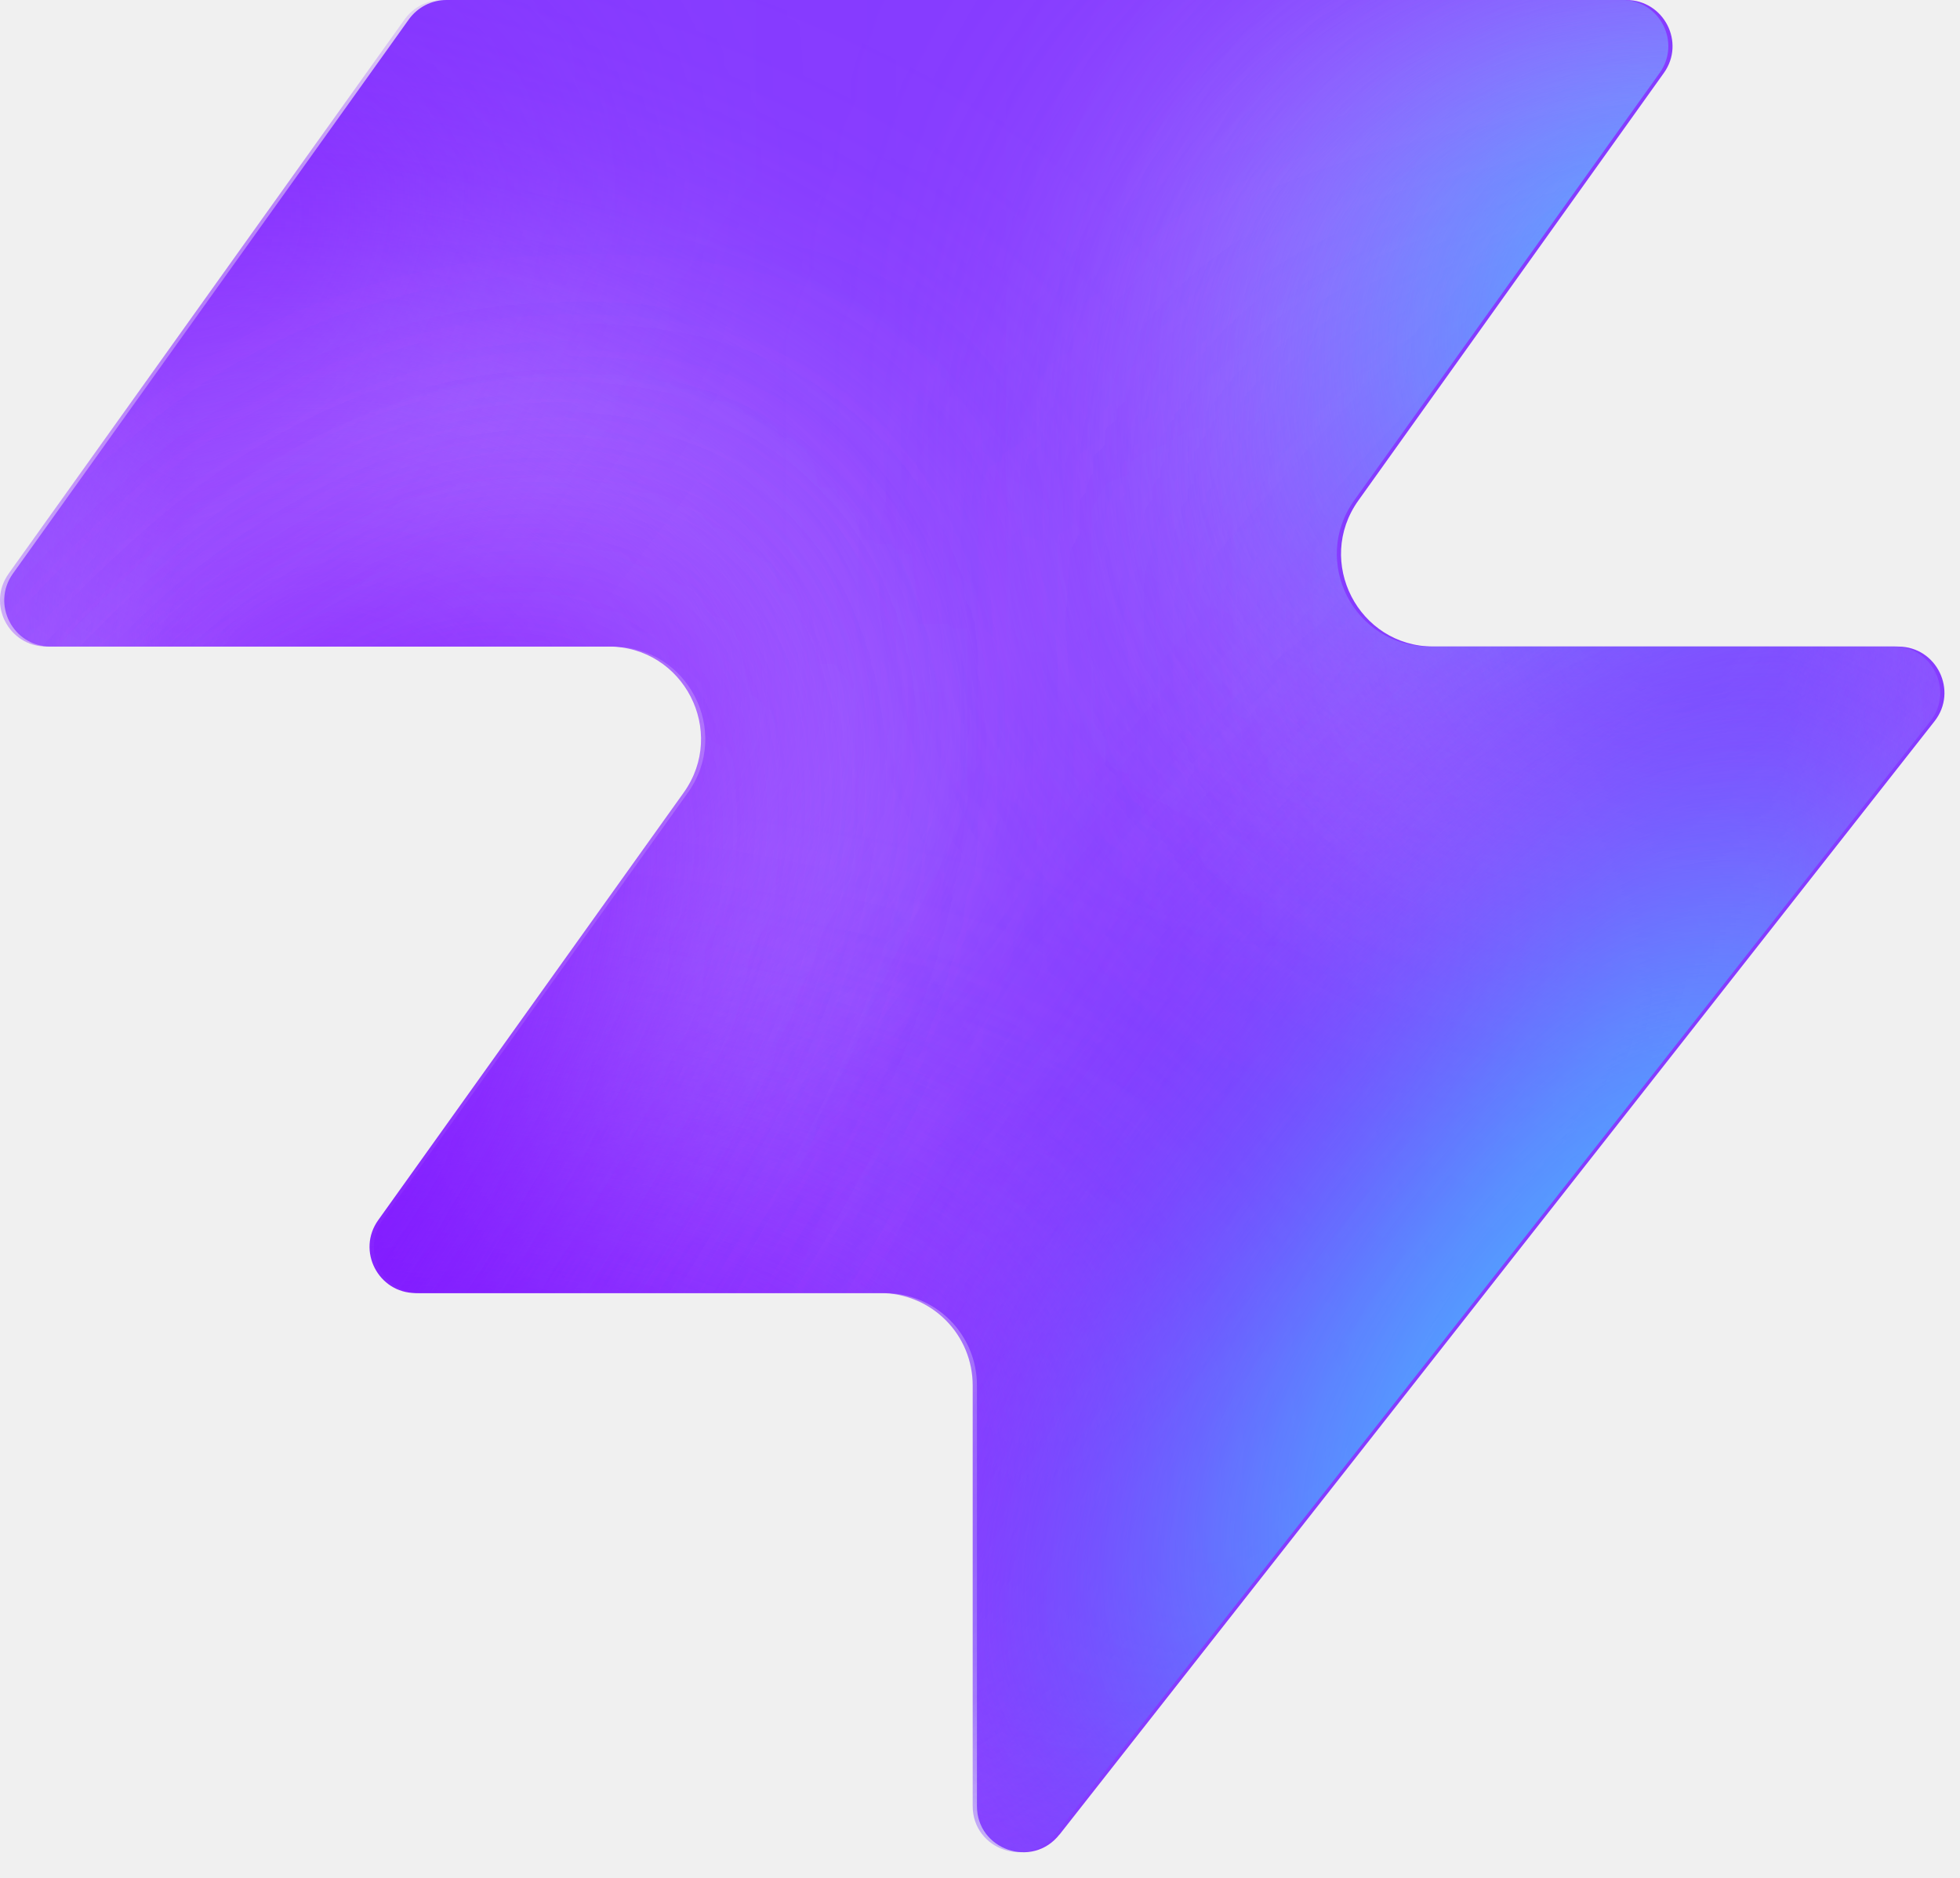
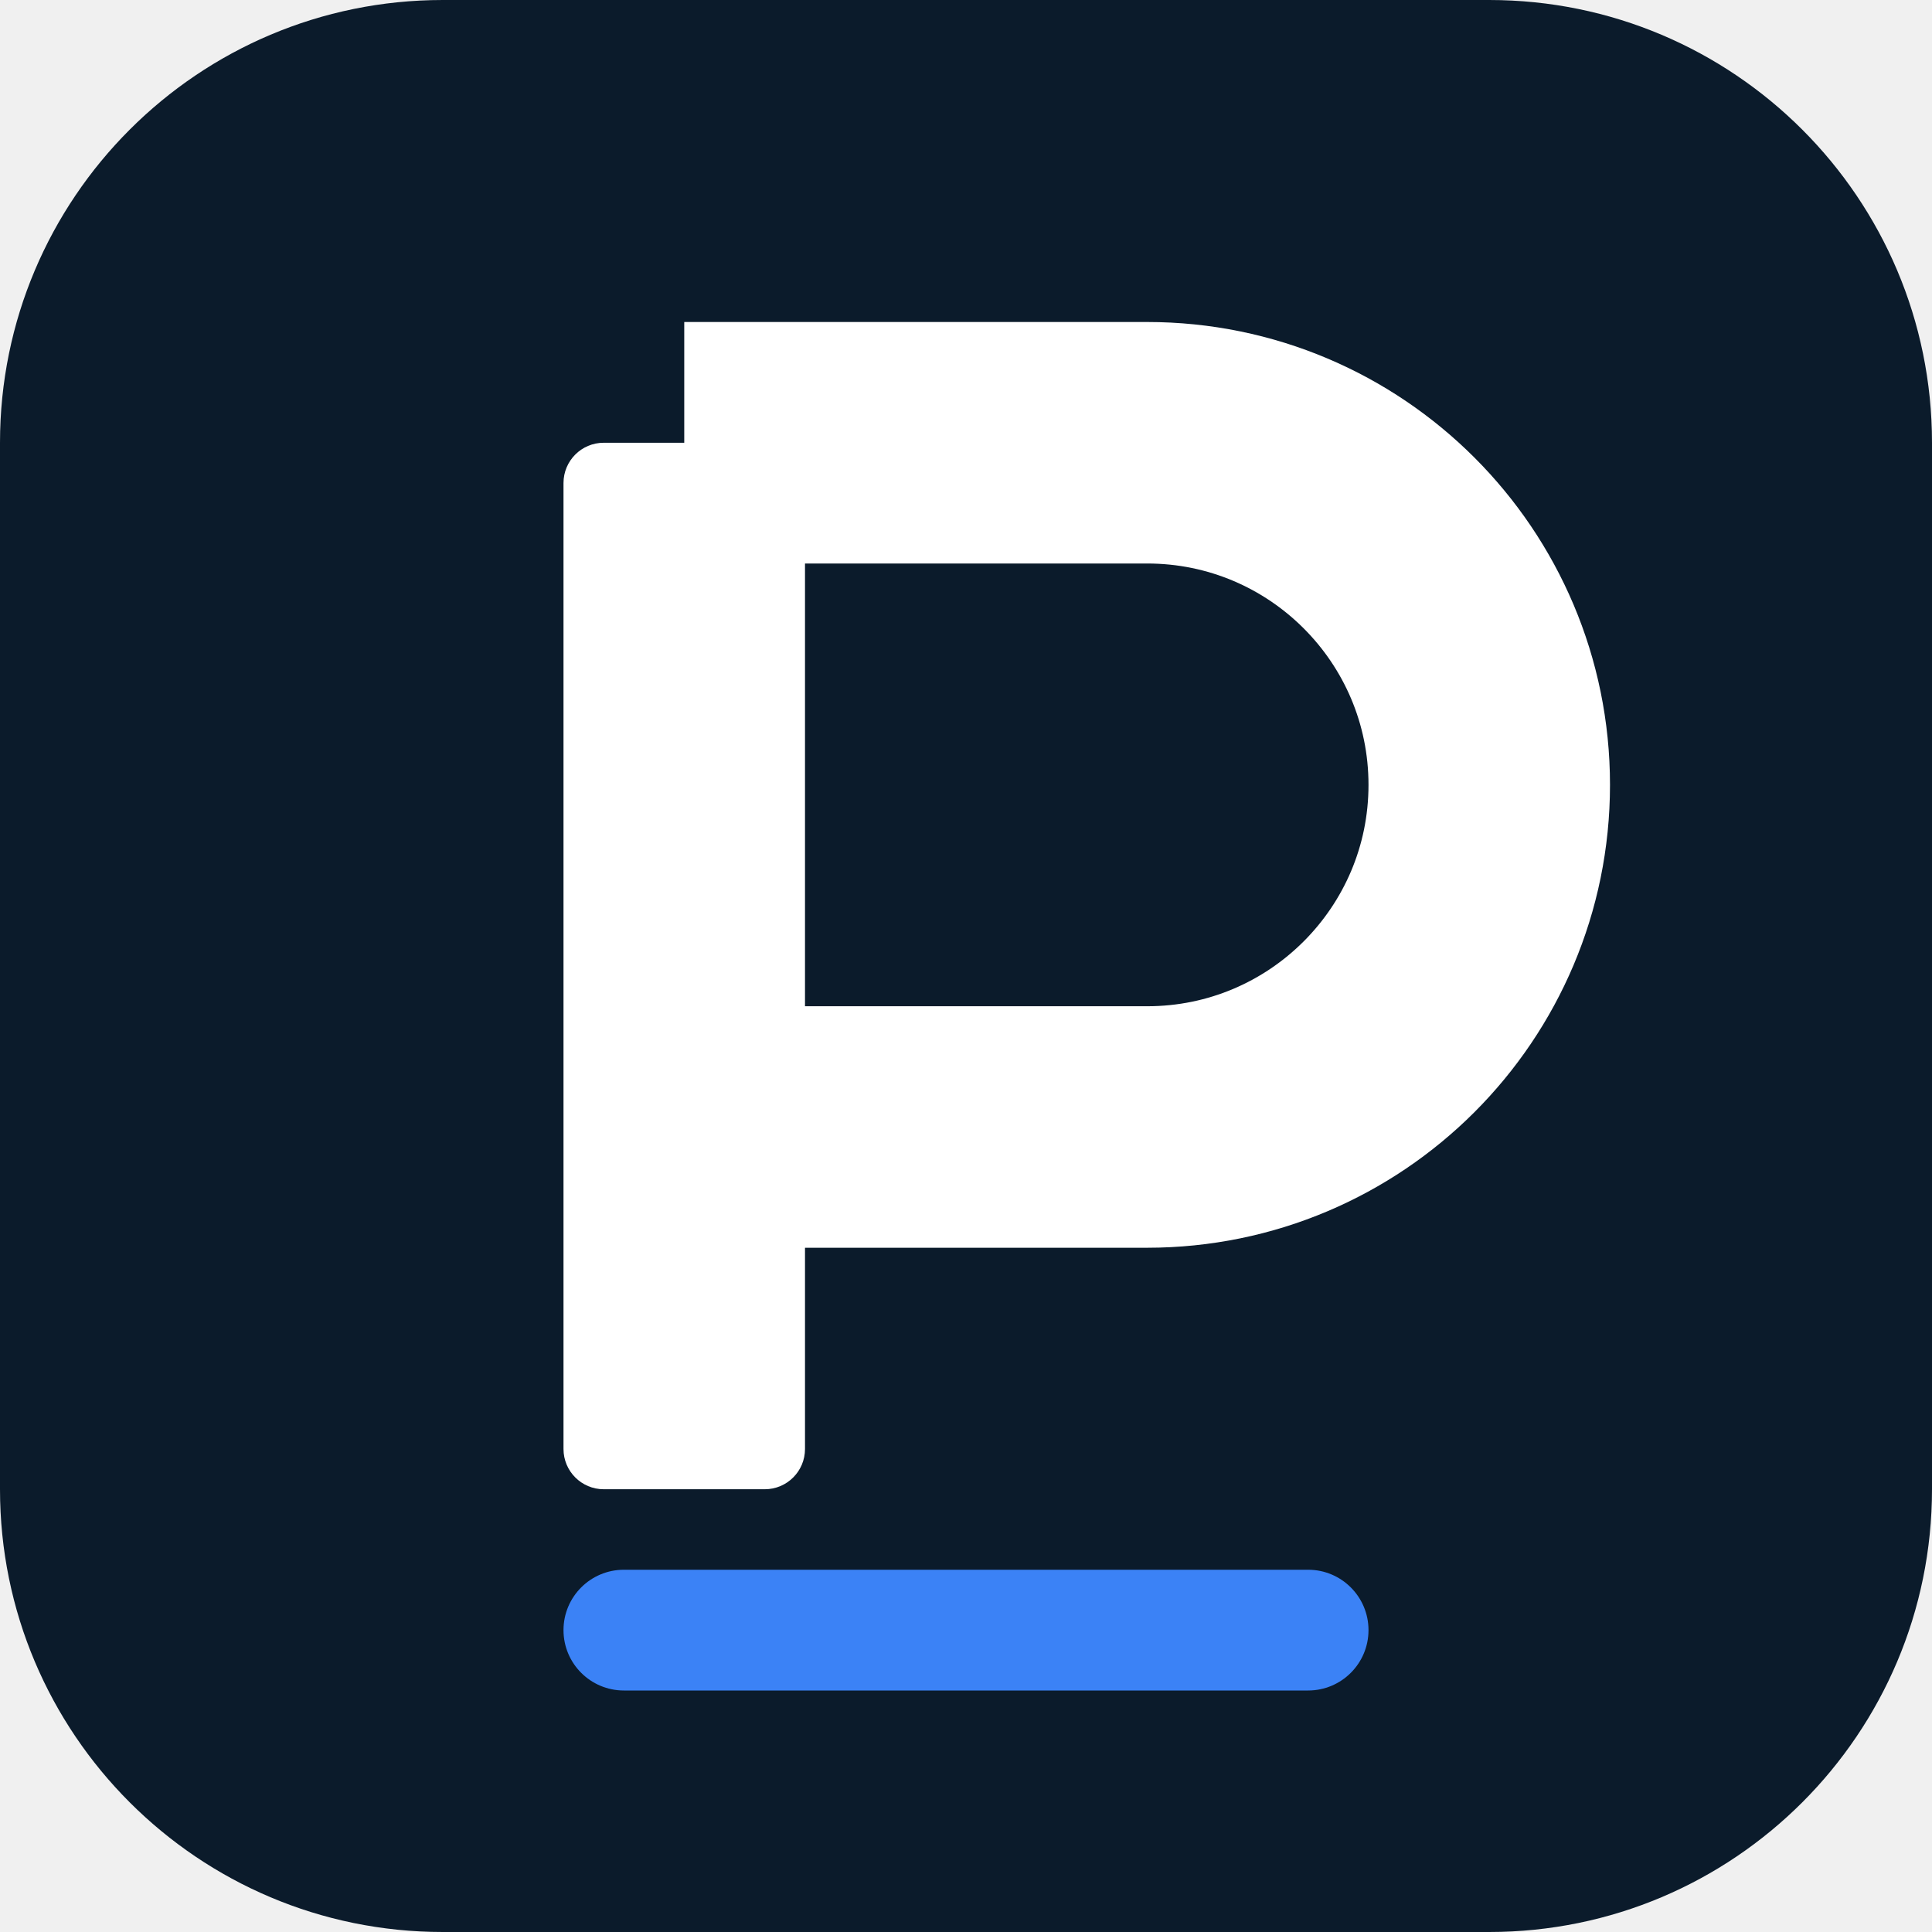
- <svg xmlns="http://www.w3.org/2000/svg" width="48" height="46" fill="none" viewBox="0 0 48 46">
-   <path fill="#863bff" d="M25.946 44.938c-.664.845-2.021.375-2.021-.698V33.937a2.26 2.26 0 0 0-2.262-2.262H10.287c-.92 0-1.456-1.04-.92-1.788l7.48-10.471c1.07-1.497 0-3.578-1.842-3.578H1.237c-.92 0-1.456-1.04-.92-1.788L10.013.474c.214-.297.556-.474.92-.474h28.894c.92 0 1.456 1.04.92 1.788l-7.48 10.471c-1.07 1.498 0 3.579 1.842 3.579h11.377c.943 0 1.473 1.088.89 1.83L25.947 44.94z" style="fill:#863bff;fill:color(display-p3 .525 .23 1);fill-opacity:1" />
-   <mask id="a" width="48" height="46" x="0" y="0" maskUnits="userSpaceOnUse" style="mask-type:alpha">
-     <path fill="#000" d="M25.842 44.938c-.664.844-2.021.375-2.021-.698V33.937a2.26 2.26 0 0 0-2.262-2.262H10.183c-.92 0-1.456-1.04-.92-1.788l7.48-10.471c1.07-1.498 0-3.579-1.842-3.579H1.133c-.92 0-1.456-1.04-.92-1.787L9.91.473c.214-.297.556-.474.92-.474h28.894c.92 0 1.456 1.04.92 1.788l-7.48 10.471c-1.07 1.498 0 3.578 1.842 3.578h11.377c.943 0 1.473 1.088.89 1.832L25.843 44.94z" style="fill:#000;fill-opacity:1" />
-   </mask>
-   <g mask="url(#a)">
-     <g filter="url(#b)">
-       <ellipse cx="5.508" cy="14.704" fill="#ede6ff" rx="5.508" ry="14.704" style="fill:#ede6ff;fill:color(display-p3 .927 .903 1);fill-opacity:1" transform="matrix(.00324 1 1 -.00324 -4.47 31.516)" />
-     </g>
-     <g filter="url(#c)">
-       <ellipse cx="10.399" cy="29.851" fill="#ede6ff" rx="10.399" ry="29.851" style="fill:#ede6ff;fill:color(display-p3 .927 .903 1);fill-opacity:1" transform="matrix(.00324 1 1 -.00324 -39.328 7.883)" />
-     </g>
-     <g filter="url(#d)">
-       <ellipse cx="5.508" cy="30.487" fill="#7e14ff" rx="5.508" ry="30.487" style="fill:#7e14ff;fill:color(display-p3 .492 .077 1);fill-opacity:1" transform="rotate(89.814 -25.913 -14.639)scale(1 -1)" />
-     </g>
-     <g filter="url(#e)">
-       <ellipse cx="5.508" cy="30.599" fill="#7e14ff" rx="5.508" ry="30.599" style="fill:#7e14ff;fill:color(display-p3 .492 .077 1);fill-opacity:1" transform="rotate(89.814 -32.644 -3.334)scale(1 -1)" />
-     </g>
-     <g filter="url(#f)">
-       <ellipse cx="5.508" cy="30.599" fill="#7e14ff" rx="5.508" ry="30.599" style="fill:#7e14ff;fill:color(display-p3 .492 .077 1);fill-opacity:1" transform="matrix(.00324 1 1 -.00324 -34.34 30.47)" />
-     </g>
-     <g filter="url(#g)">
-       <ellipse cx="14.072" cy="22.078" fill="#ede6ff" rx="14.072" ry="22.078" style="fill:#ede6ff;fill:color(display-p3 .927 .903 1);fill-opacity:1" transform="rotate(93.35 24.506 48.493)scale(-1 1)" />
-     </g>
-     <g filter="url(#h)">
-       <ellipse cx="3.47" cy="21.501" fill="#7e14ff" rx="3.47" ry="21.501" style="fill:#7e14ff;fill:color(display-p3 .492 .077 1);fill-opacity:1" transform="rotate(89.009 28.708 47.59)scale(-1 1)" />
-     </g>
-     <g filter="url(#i)">
-       <ellipse cx="3.47" cy="21.501" fill="#7e14ff" rx="3.47" ry="21.501" style="fill:#7e14ff;fill:color(display-p3 .492 .077 1);fill-opacity:1" transform="rotate(89.009 28.708 47.59)scale(-1 1)" />
-     </g>
-     <g filter="url(#j)">
-       <ellipse cx=".387" cy="8.972" fill="#7e14ff" rx="4.407" ry="29.108" style="fill:#7e14ff;fill:color(display-p3 .492 .077 1);fill-opacity:1" transform="rotate(39.51 .387 8.972)" />
-     </g>
-     <g filter="url(#k)">
-       <ellipse cx="47.523" cy="-6.092" fill="#7e14ff" rx="4.407" ry="29.108" style="fill:#7e14ff;fill:color(display-p3 .492 .077 1);fill-opacity:1" transform="rotate(37.892 47.523 -6.092)" />
-     </g>
-     <g filter="url(#l)">
-       <ellipse cx="41.412" cy="6.333" fill="#47bfff" rx="5.971" ry="9.665" style="fill:#47bfff;fill:color(display-p3 .28 .748 1);fill-opacity:1" transform="rotate(37.892 41.412 6.333)" />
-     </g>
-     <g filter="url(#m)">
-       <ellipse cx="-1.879" cy="38.332" fill="#7e14ff" rx="4.407" ry="29.108" style="fill:#7e14ff;fill:color(display-p3 .492 .077 1);fill-opacity:1" transform="rotate(37.892 -1.88 38.332)" />
-     </g>
-     <g filter="url(#n)">
-       <ellipse cx="-1.879" cy="38.332" fill="#7e14ff" rx="4.407" ry="29.108" style="fill:#7e14ff;fill:color(display-p3 .492 .077 1);fill-opacity:1" transform="rotate(37.892 -1.88 38.332)" />
-     </g>
-     <g filter="url(#o)">
-       <ellipse cx="35.651" cy="29.907" fill="#7e14ff" rx="4.407" ry="29.108" style="fill:#7e14ff;fill:color(display-p3 .492 .077 1);fill-opacity:1" transform="rotate(37.892 35.651 29.907)" />
-     </g>
-     <g filter="url(#p)">
-       <ellipse cx="38.418" cy="32.4" fill="#47bfff" rx="5.971" ry="15.297" style="fill:#47bfff;fill:color(display-p3 .28 .748 1);fill-opacity:1" transform="rotate(37.892 38.418 32.4)" />
-     </g>
-   </g>
-   <defs>
-     <filter id="b" width="60.045" height="41.654" x="-19.77" y="16.149" color-interpolation-filters="sRGB" filterUnits="userSpaceOnUse">
-       <feFlood flood-opacity="0" result="BackgroundImageFix" />
-       <feBlend in="SourceGraphic" in2="BackgroundImageFix" result="shape" />
-       <feGaussianBlur result="effect1_foregroundBlur_2002_17158" stdDeviation="7.659" />
-     </filter>
-     <filter id="c" width="90.34" height="51.437" x="-54.613" y="-7.533" color-interpolation-filters="sRGB" filterUnits="userSpaceOnUse">
-       <feFlood flood-opacity="0" result="BackgroundImageFix" />
-       <feBlend in="SourceGraphic" in2="BackgroundImageFix" result="shape" />
-       <feGaussianBlur result="effect1_foregroundBlur_2002_17158" stdDeviation="7.659" />
-     </filter>
-     <filter id="d" width="79.355" height="29.4" x="-49.64" y="2.03" color-interpolation-filters="sRGB" filterUnits="userSpaceOnUse">
-       <feFlood flood-opacity="0" result="BackgroundImageFix" />
-       <feBlend in="SourceGraphic" in2="BackgroundImageFix" result="shape" />
-       <feGaussianBlur result="effect1_foregroundBlur_2002_17158" stdDeviation="4.596" />
-     </filter>
-     <filter id="e" width="79.579" height="29.4" x="-45.045" y="20.029" color-interpolation-filters="sRGB" filterUnits="userSpaceOnUse">
-       <feFlood flood-opacity="0" result="BackgroundImageFix" />
-       <feBlend in="SourceGraphic" in2="BackgroundImageFix" result="shape" />
-       <feGaussianBlur result="effect1_foregroundBlur_2002_17158" stdDeviation="4.596" />
-     </filter>
-     <filter id="f" width="79.579" height="29.4" x="-43.513" y="21.178" color-interpolation-filters="sRGB" filterUnits="userSpaceOnUse">
-       <feFlood flood-opacity="0" result="BackgroundImageFix" />
-       <feBlend in="SourceGraphic" in2="BackgroundImageFix" result="shape" />
-       <feGaussianBlur result="effect1_foregroundBlur_2002_17158" stdDeviation="4.596" />
-     </filter>
-     <filter id="g" width="74.749" height="58.852" x="15.756" y="-17.901" color-interpolation-filters="sRGB" filterUnits="userSpaceOnUse">
-       <feFlood flood-opacity="0" result="BackgroundImageFix" />
-       <feBlend in="SourceGraphic" in2="BackgroundImageFix" result="shape" />
-       <feGaussianBlur result="effect1_foregroundBlur_2002_17158" stdDeviation="7.659" />
-     </filter>
-     <filter id="h" width="61.377" height="25.362" x="23.548" y="2.284" color-interpolation-filters="sRGB" filterUnits="userSpaceOnUse">
-       <feFlood flood-opacity="0" result="BackgroundImageFix" />
-       <feBlend in="SourceGraphic" in2="BackgroundImageFix" result="shape" />
-       <feGaussianBlur result="effect1_foregroundBlur_2002_17158" stdDeviation="4.596" />
-     </filter>
-     <filter id="i" width="61.377" height="25.362" x="23.548" y="2.284" color-interpolation-filters="sRGB" filterUnits="userSpaceOnUse">
-       <feFlood flood-opacity="0" result="BackgroundImageFix" />
-       <feBlend in="SourceGraphic" in2="BackgroundImageFix" result="shape" />
-       <feGaussianBlur result="effect1_foregroundBlur_2002_17158" stdDeviation="4.596" />
-     </filter>
-     <filter id="j" width="56.045" height="63.649" x="-27.636" y="-22.853" color-interpolation-filters="sRGB" filterUnits="userSpaceOnUse">
-       <feFlood flood-opacity="0" result="BackgroundImageFix" />
-       <feBlend in="SourceGraphic" in2="BackgroundImageFix" result="shape" />
-       <feGaussianBlur result="effect1_foregroundBlur_2002_17158" stdDeviation="4.596" />
-     </filter>
-     <filter id="k" width="54.814" height="64.646" x="20.116" y="-38.415" color-interpolation-filters="sRGB" filterUnits="userSpaceOnUse">
-       <feFlood flood-opacity="0" result="BackgroundImageFix" />
-       <feBlend in="SourceGraphic" in2="BackgroundImageFix" result="shape" />
-       <feGaussianBlur result="effect1_foregroundBlur_2002_17158" stdDeviation="4.596" />
-     </filter>
-     <filter id="l" width="33.541" height="35.313" x="24.641" y="-11.323" color-interpolation-filters="sRGB" filterUnits="userSpaceOnUse">
-       <feFlood flood-opacity="0" result="BackgroundImageFix" />
-       <feBlend in="SourceGraphic" in2="BackgroundImageFix" result="shape" />
-       <feGaussianBlur result="effect1_foregroundBlur_2002_17158" stdDeviation="4.596" />
-     </filter>
-     <filter id="m" width="54.814" height="64.646" x="-29.286" y="6.009" color-interpolation-filters="sRGB" filterUnits="userSpaceOnUse">
-       <feFlood flood-opacity="0" result="BackgroundImageFix" />
-       <feBlend in="SourceGraphic" in2="BackgroundImageFix" result="shape" />
-       <feGaussianBlur result="effect1_foregroundBlur_2002_17158" stdDeviation="4.596" />
-     </filter>
-     <filter id="n" width="54.814" height="64.646" x="-29.286" y="6.009" color-interpolation-filters="sRGB" filterUnits="userSpaceOnUse">
-       <feFlood flood-opacity="0" result="BackgroundImageFix" />
-       <feBlend in="SourceGraphic" in2="BackgroundImageFix" result="shape" />
-       <feGaussianBlur result="effect1_foregroundBlur_2002_17158" stdDeviation="4.596" />
-     </filter>
-     <filter id="o" width="54.814" height="64.646" x="8.244" y="-2.416" color-interpolation-filters="sRGB" filterUnits="userSpaceOnUse">
-       <feFlood flood-opacity="0" result="BackgroundImageFix" />
-       <feBlend in="SourceGraphic" in2="BackgroundImageFix" result="shape" />
-       <feGaussianBlur result="effect1_foregroundBlur_2002_17158" stdDeviation="4.596" />
-     </filter>
-     <filter id="p" width="39.409" height="43.623" x="18.713" y="10.588" color-interpolation-filters="sRGB" filterUnits="userSpaceOnUse">
-       <feFlood flood-opacity="0" result="BackgroundImageFix" />
-       <feBlend in="SourceGraphic" in2="BackgroundImageFix" result="shape" />
-       <feGaussianBlur result="effect1_foregroundBlur_2002_17158" stdDeviation="4.596" />
-     </filter>
-   </defs>
+ <svg xmlns="http://www.w3.org/2000/svg" viewBox="0 0 48 48" role="img" aria-label="Prisma Centra Nusantara">
+   <rect width="48" height="48" rx="11" fill="#0B1B2B" />
+   <rect x="14" y="11" width="6" height="26" rx="1" fill="#FFFFFF" />
+   <path d="M20 11h8.5a8.5 8.5 0 0 1 0 17H20" fill="none" stroke="#FFFFFF" stroke-width="6" stroke-linecap="square" />
+   <rect x="14" y="39" width="20" height="3" rx="1.5" fill="#3B82F6" />
</svg>
